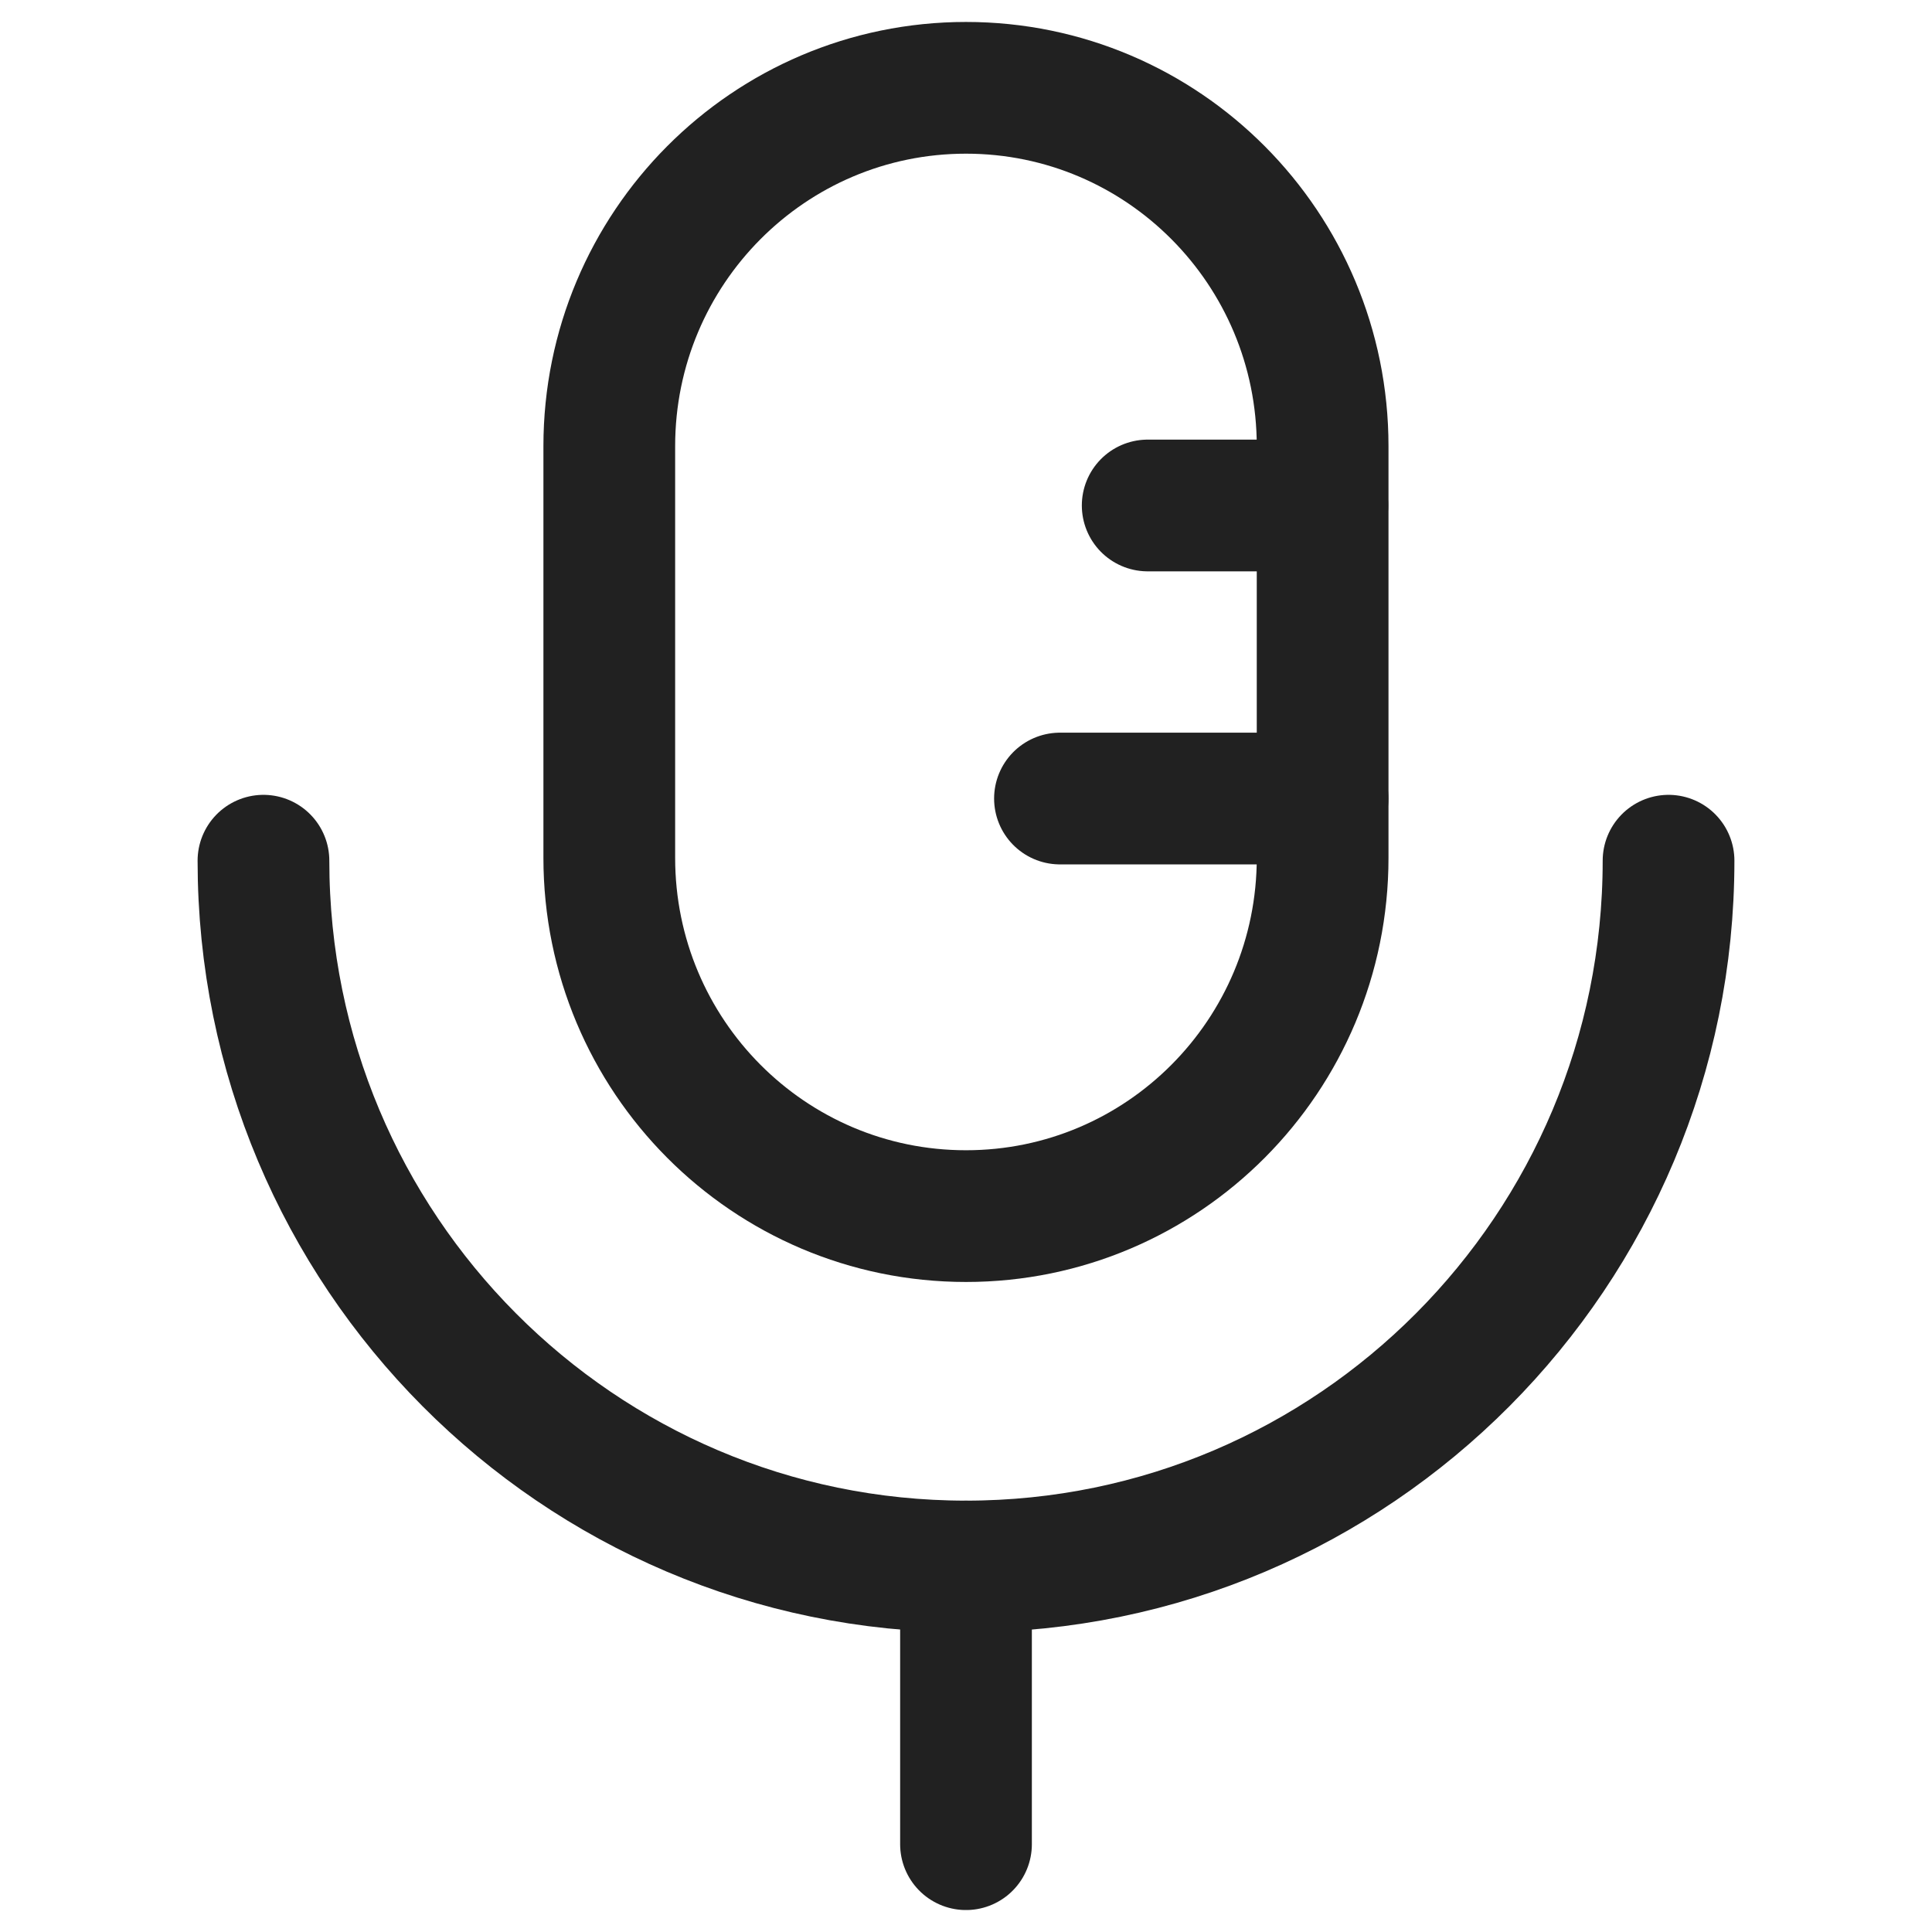
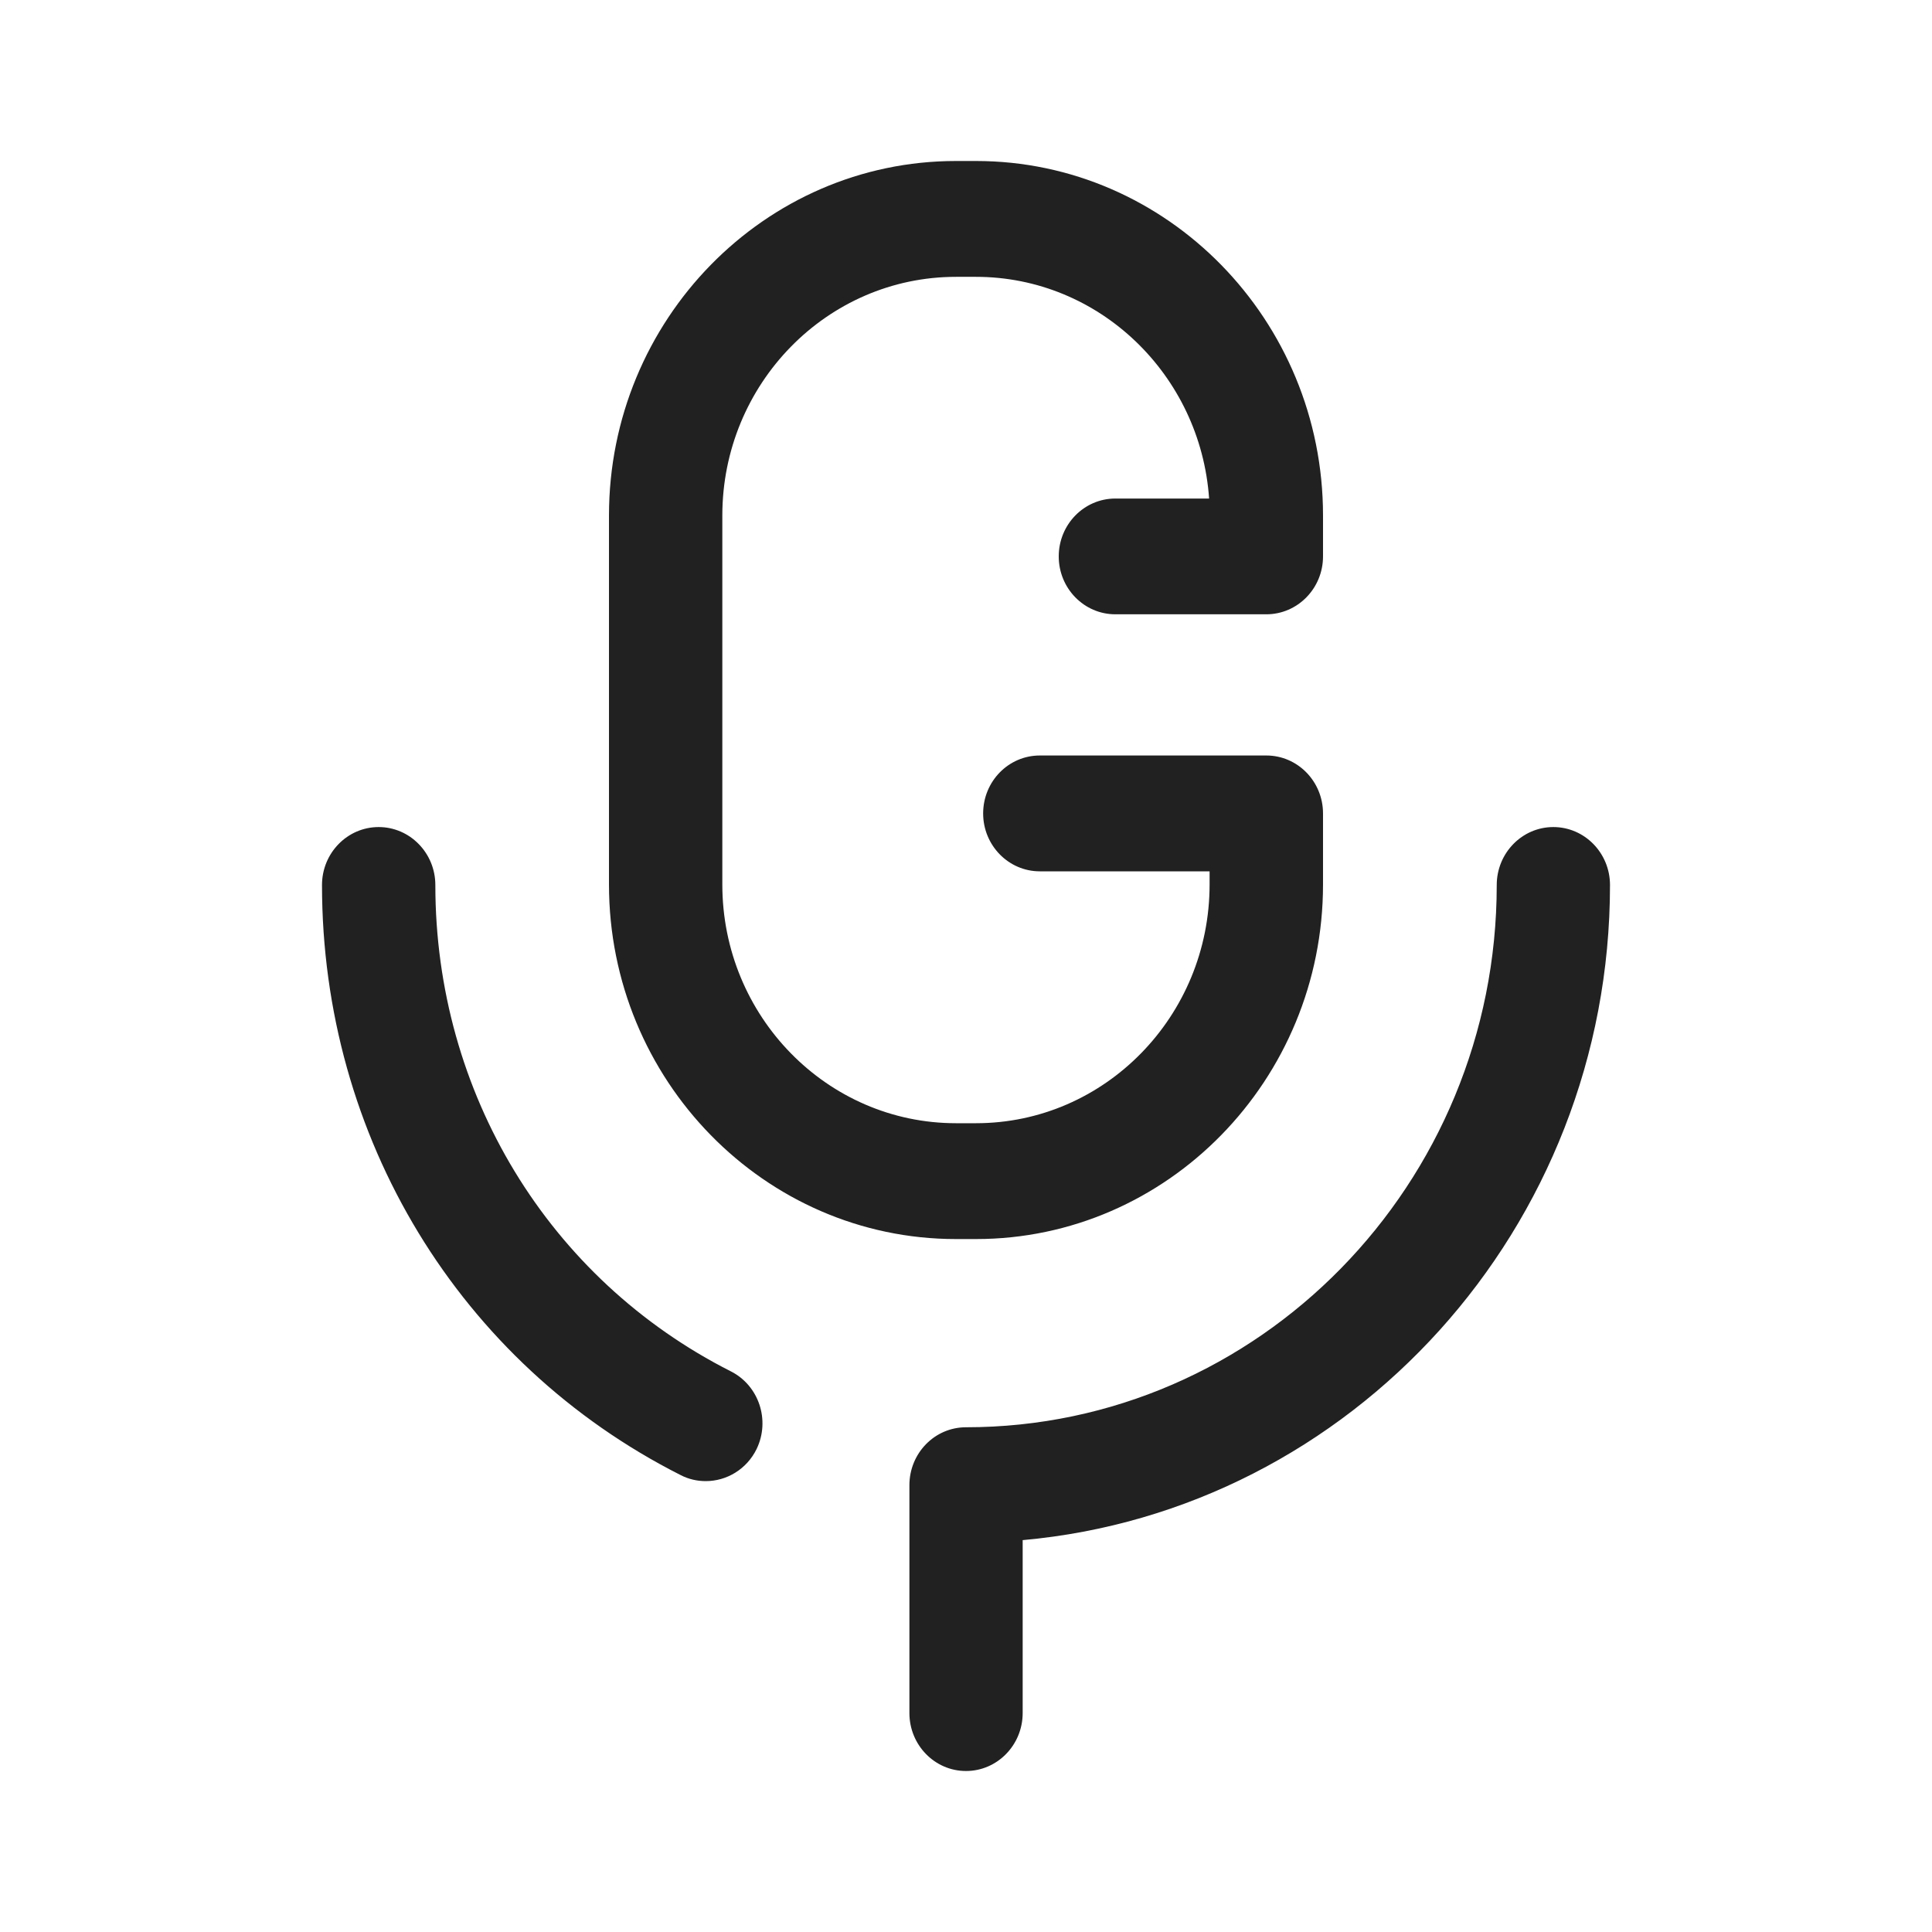
- <svg xmlns="http://www.w3.org/2000/svg" width="24" height="24" viewBox="0 0 18 22" fill="none">
-   <path d="M9 21V17.839" stroke="#212121" stroke-width="1.5" stroke-linecap="round" stroke-linejoin="round" />
-   <path fill-rule="evenodd" clip-rule="evenodd" d="M9 13.848V13.848C6.756 13.848 4.938 12.022 4.938 9.768V5.081C4.938 2.827 6.756 1 9 1C11.243 1 13.061 2.827 13.061 5.081V9.768C13.061 12.022 11.243 13.848 9 13.848Z" stroke="#212121" stroke-width="1.5" stroke-linecap="round" stroke-linejoin="round" />
-   <path d="M17 9.801C17 14.239 13.418 17.838 9 17.838C4.581 17.838 1 14.239 1 9.801" stroke="#212121" stroke-width="1.5" stroke-linecap="round" stroke-linejoin="round" />
-   <path d="M11.069 5.756H13.058" stroke="#212121" stroke-width="1.5" stroke-linecap="round" stroke-linejoin="round" />
-   <path d="M10.07 9.093H13.06" stroke="#212121" stroke-width="1.5" stroke-linecap="round" stroke-linejoin="round" />
+ <svg xmlns="http://www.w3.org/2000/svg" width="24" height="24" viewBox="0 0 24 24" fill="none">
+   <g id="Iconly/Broken/Voice 3">
+     <g id="Voice 2">
+       <path id="Voice 2_2" fill-rule="evenodd" clip-rule="evenodd" d="M12.124 15.392H11.875C9.498 15.392 7.565 13.415 7.565 10.988V6.404C7.565 3.976 9.498 2 11.875 2H12.124C14.501 2 16.435 3.976 16.435 6.404V6.912C16.435 7.309 16.119 7.631 15.731 7.631H13.855C13.467 7.631 13.152 7.309 13.152 6.912C13.152 6.515 13.467 6.193 13.855 6.193H15.02C14.913 4.656 13.655 3.439 12.124 3.439H11.875C10.274 3.439 8.973 4.769 8.973 6.404V10.988C8.973 12.623 10.274 13.953 11.875 13.953H12.124C13.725 13.953 15.026 12.623 15.026 10.988V10.824H12.917C12.528 10.824 12.213 10.501 12.213 10.105C12.213 9.707 12.528 9.385 12.917 9.385H15.731C16.119 9.385 16.435 9.707 16.435 10.105V10.988C16.435 13.415 14.501 15.392 12.124 15.392ZM9.08 17.036C6.814 15.89 5.408 13.575 5.408 10.994C5.408 10.597 5.092 10.274 4.704 10.274C4.315 10.274 4 10.597 4 10.994C4 14.126 5.708 16.935 8.455 18.324C8.555 18.376 8.662 18.399 8.767 18.399C9.026 18.399 9.275 18.253 9.399 18C9.571 17.642 9.427 17.212 9.08 17.036ZM19.296 10.274C18.908 10.274 18.593 10.597 18.593 10.994C18.593 14.708 15.635 17.73 12 17.73C11.611 17.73 11.297 18.052 11.297 18.45V21.28C11.297 21.677 11.611 22 12 22C12.389 22 12.704 21.677 12.704 21.28V19.132C16.786 18.766 20 15.258 20 10.994C20 10.597 19.685 10.274 19.296 10.274Z" fill="#212121" />
+     </g>
+   </g>
</svg>
